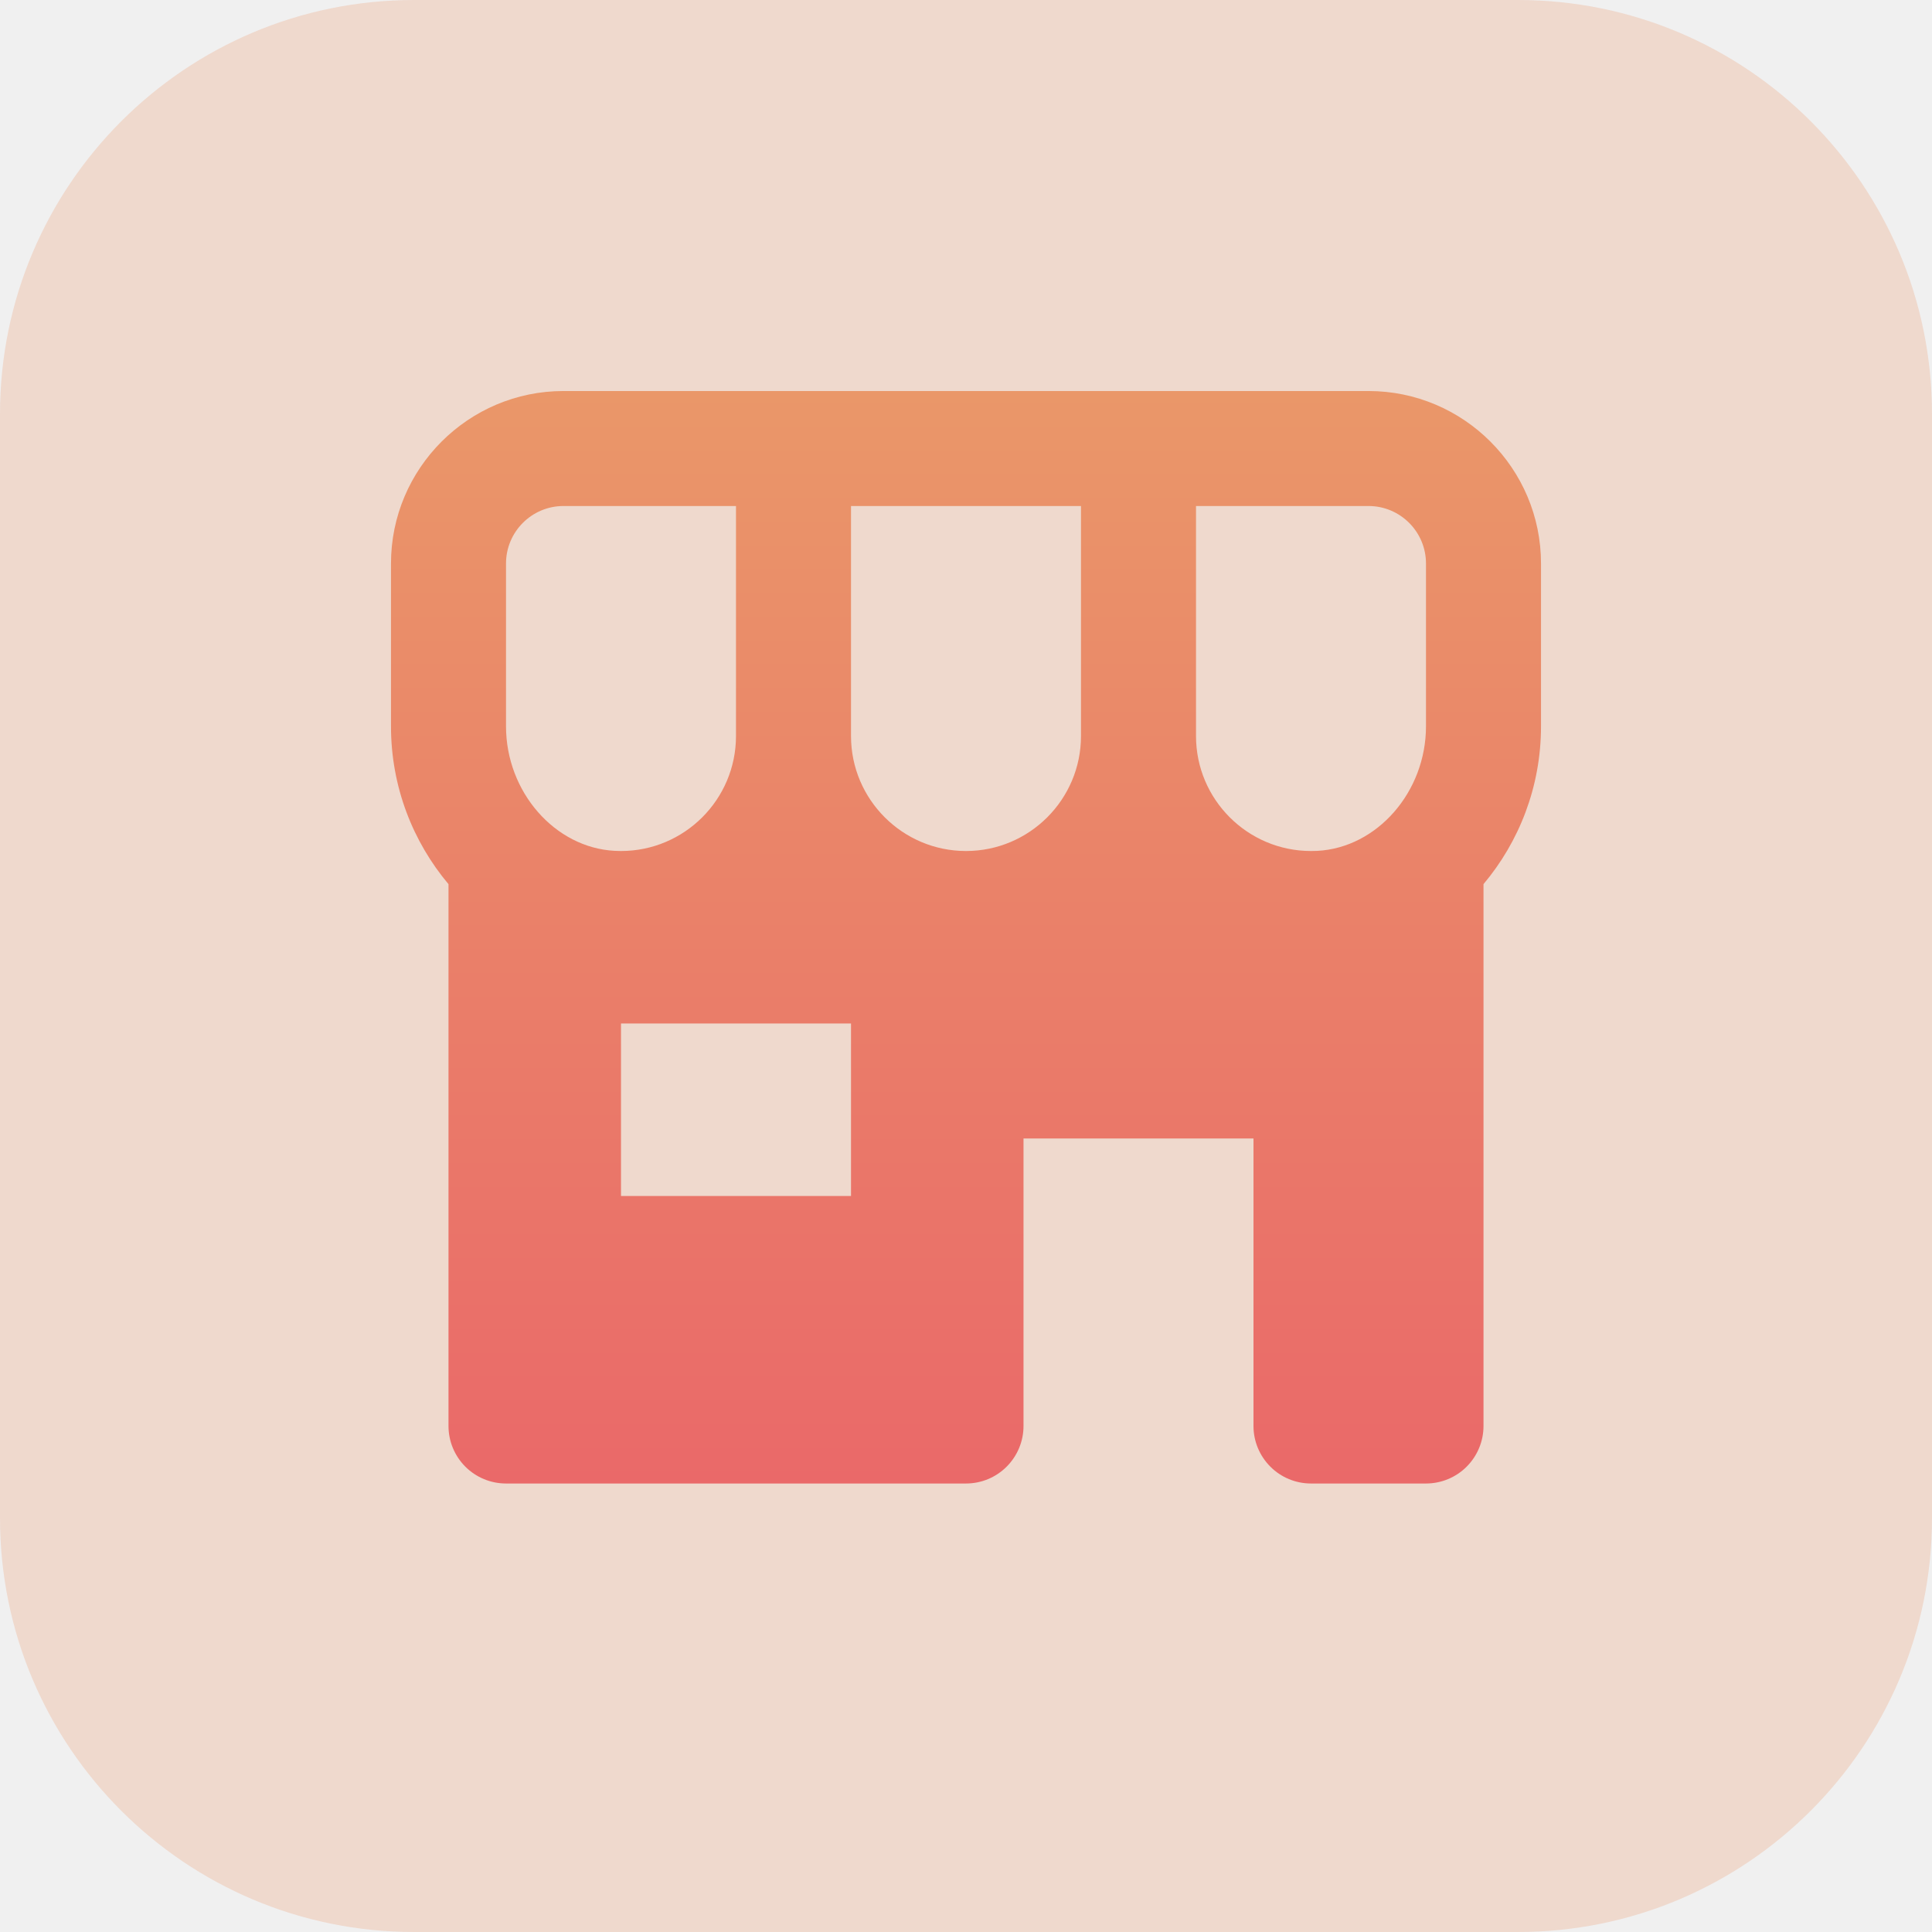
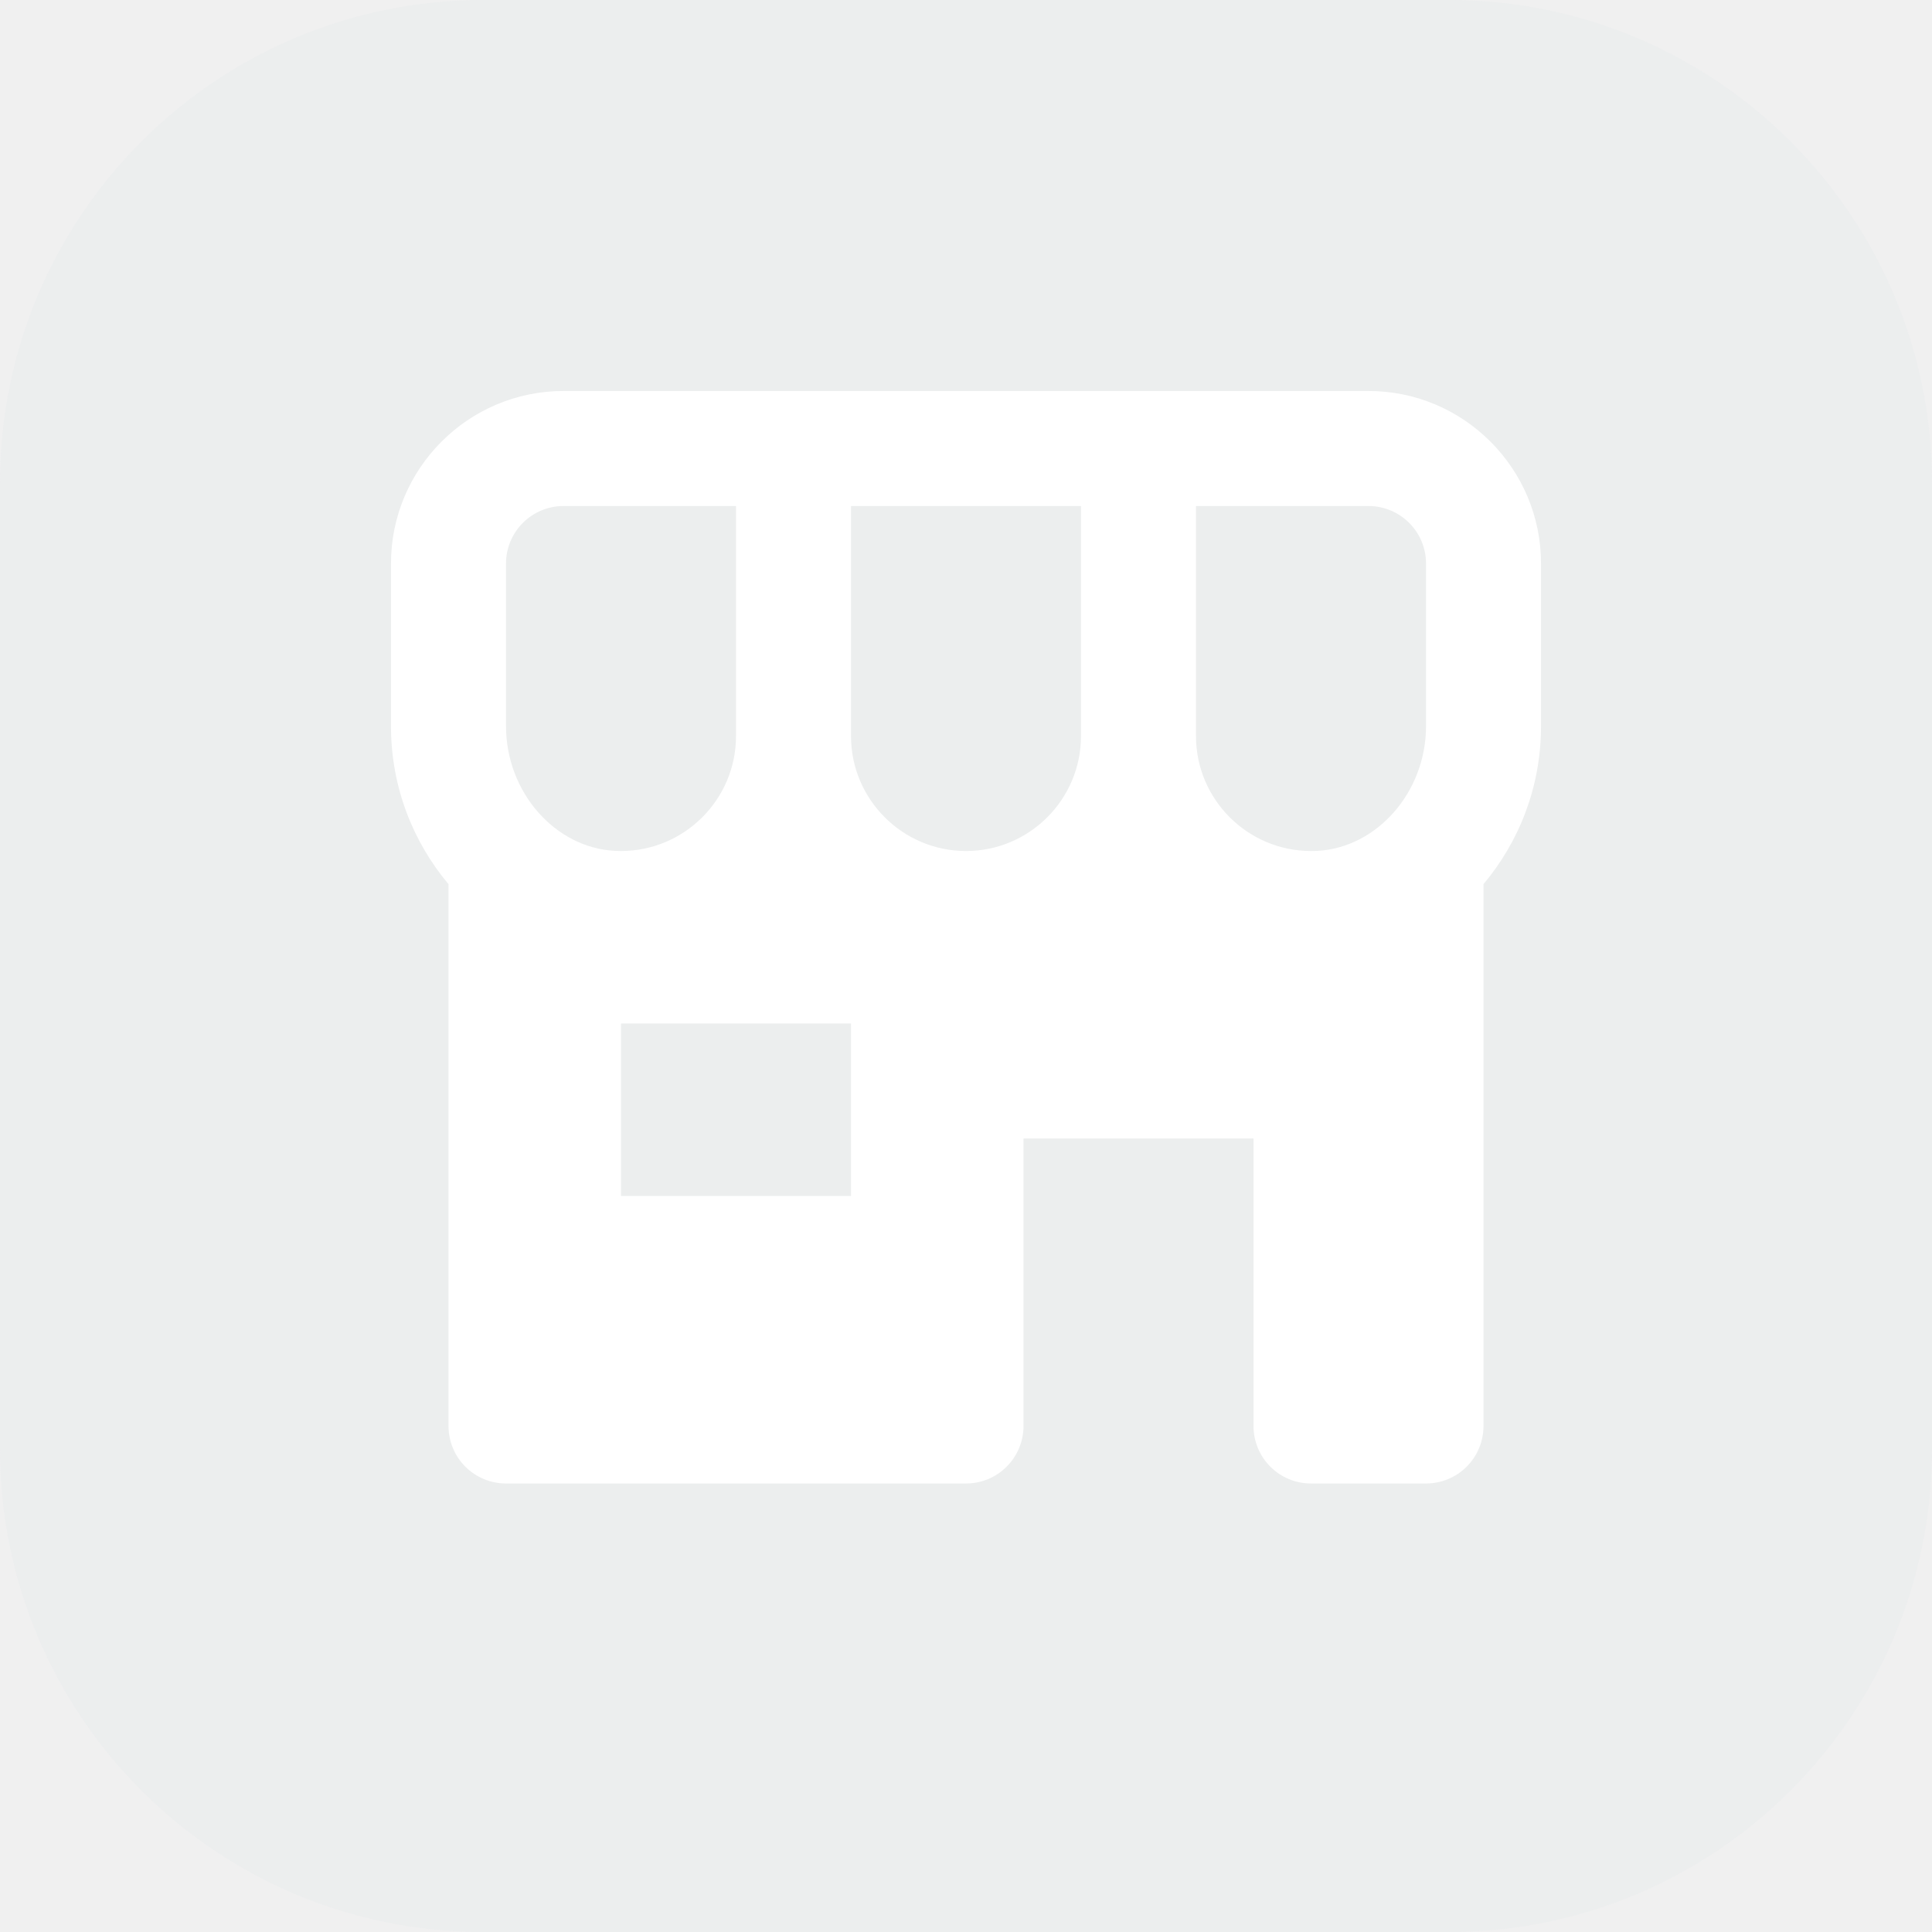
- <svg xmlns="http://www.w3.org/2000/svg" width="56" height="56" viewBox="0 0 56 56" fill="none">
-   <rect opacity="0.26" width="56" height="56" rx="12" fill="#EB966A" />
-   <path d="M39.667 11.334H16.333C13.577 11.334 11.333 13.577 11.333 16.334V21.052C11.333 22.807 11.97 24.402 13 25.628V41.334C13 41.776 13.176 42.199 13.488 42.512C13.801 42.825 14.225 43 14.667 43H28C28.442 43 28.866 42.825 29.178 42.512C29.491 42.199 29.667 41.776 29.667 41.334V33H36.333V41.334C36.333 41.776 36.509 42.199 36.822 42.512C37.134 42.825 37.558 43 38 43H41.333C41.775 43 42.199 42.825 42.512 42.512C42.824 42.199 43 41.776 43 41.334V25.627C44.03 24.402 44.667 22.807 44.667 21.05V16.334C44.667 13.577 42.423 11.334 39.667 11.334ZM41.333 16.334V21.052C41.333 22.952 39.918 24.572 38.182 24.663L38 24.667C36.162 24.667 34.667 23.172 34.667 21.334V14.667H39.667C40.587 14.667 41.333 15.415 41.333 16.334ZM24.667 21.334V14.667H31.333V21.334C31.333 23.172 29.838 24.667 28 24.667C26.162 24.667 24.667 23.172 24.667 21.334ZM14.667 16.334C14.667 15.415 15.413 14.667 16.333 14.667H21.333V21.334C21.333 23.172 19.838 24.667 18 24.667L17.818 24.662C16.082 24.572 14.667 22.952 14.667 21.052V16.334ZM24.667 34.667H18V29.667H24.667V34.667Z" fill="url(#paint0_linear_66_1025)" />
-   <defs>
-     <linearGradient id="paint0_linear_66_1025" x1="28" y1="11.334" x2="28" y2="43" gradientUnits="userSpaceOnUse">
-       <stop stop-color="#EA9769" />
-       <stop offset="1" stop-color="#EA6969" />
-     </linearGradient>
-   </defs>
+ <svg xmlns="http://www.w3.org/2000/svg" width="48" height="48" viewBox="0 0 48 48" fill="none">
+   <rect opacity="0.26" width="48" height="48" rx="12" fill="#E0E6E9" />
+   <path d="M34 9.714H14C11.637 9.714 9.714 11.637 9.714 14V18.044C9.714 19.549 10.26 20.916 11.143 21.967V35.429C11.143 35.807 11.293 36.171 11.561 36.439C11.829 36.707 12.193 36.857 12.572 36.857H24C24.379 36.857 24.742 36.707 25.01 36.439C25.278 36.171 25.429 35.807 25.429 35.429V28.286H31.143V35.429C31.143 35.807 31.293 36.171 31.561 36.439C31.829 36.707 32.193 36.857 32.572 36.857H35.429C35.807 36.857 36.171 36.707 36.439 36.439C36.707 36.171 36.857 35.807 36.857 35.429V21.966C37.74 20.916 38.286 19.549 38.286 18.043V14C38.286 11.637 36.363 9.714 34 9.714ZM35.429 14V18.044C35.429 19.673 34.216 21.061 32.727 21.14L32.572 21.143C30.996 21.143 29.714 19.861 29.714 18.286V12.572H34C34.789 12.572 35.429 13.213 35.429 14ZM21.143 18.286V12.572H26.857V18.286C26.857 19.861 25.576 21.143 24 21.143C22.424 21.143 21.143 19.861 21.143 18.286ZM12.572 14C12.572 13.213 13.211 12.572 14 12.572H18.286V18.286C18.286 19.861 17.004 21.143 15.429 21.143L15.273 21.139C13.784 21.061 12.572 19.673 12.572 18.044V14ZM21.143 29.714H15.429V25.429H21.143V29.714Z" fill="white" />
</svg>
